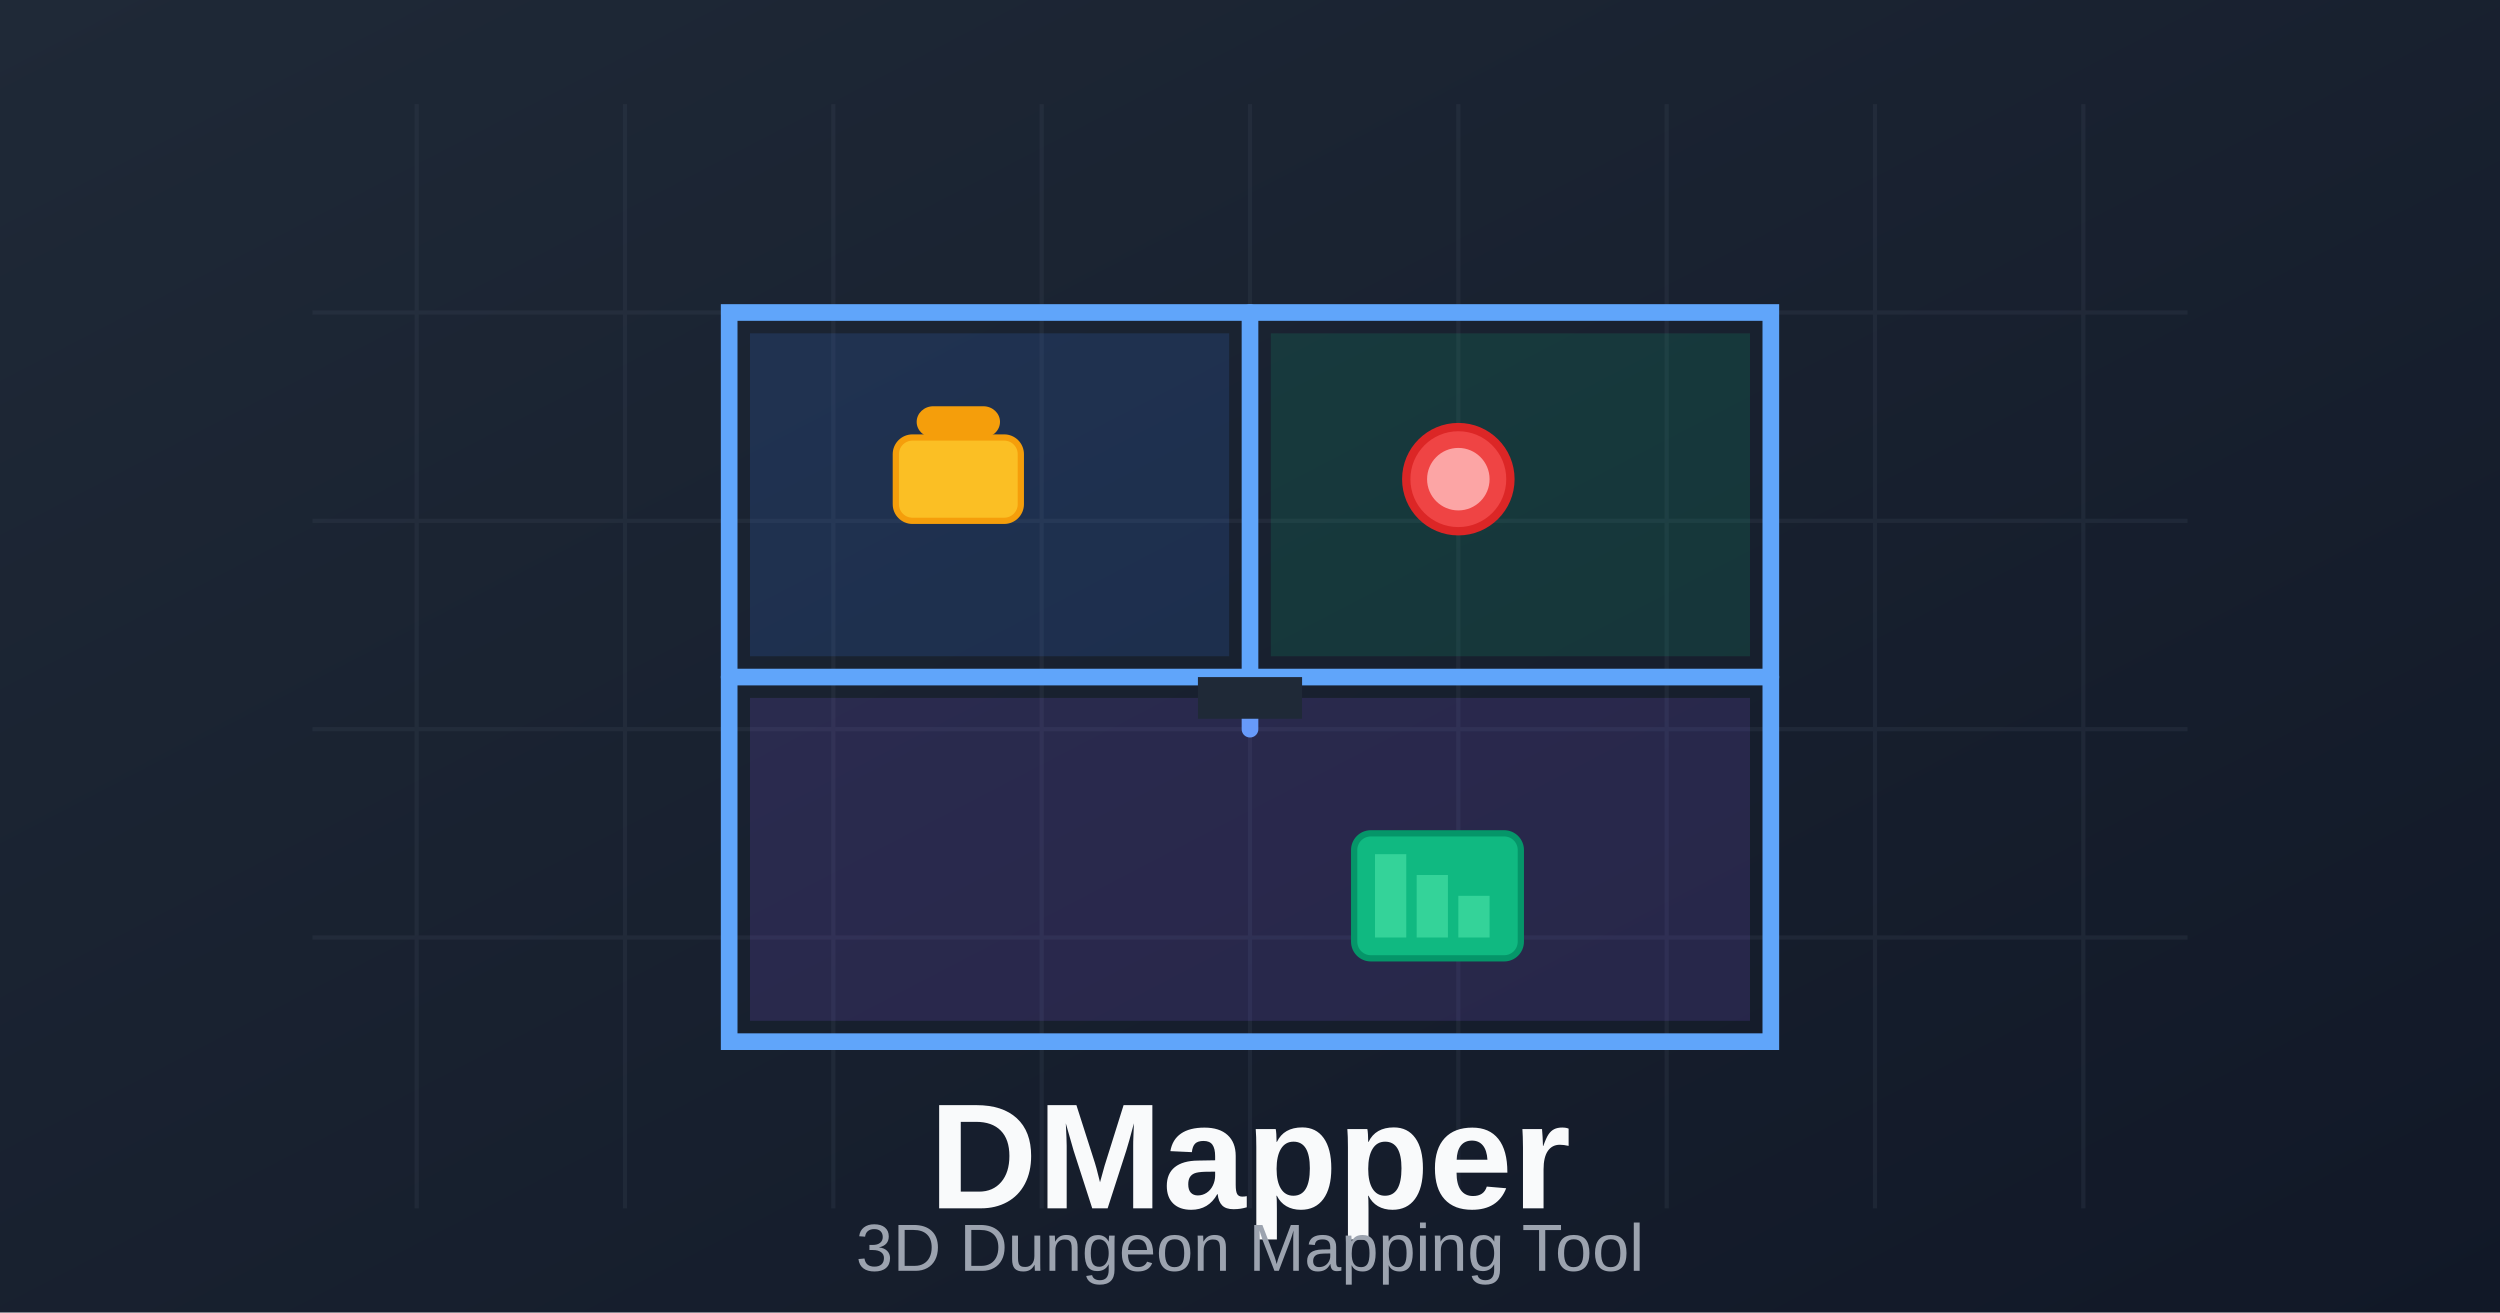
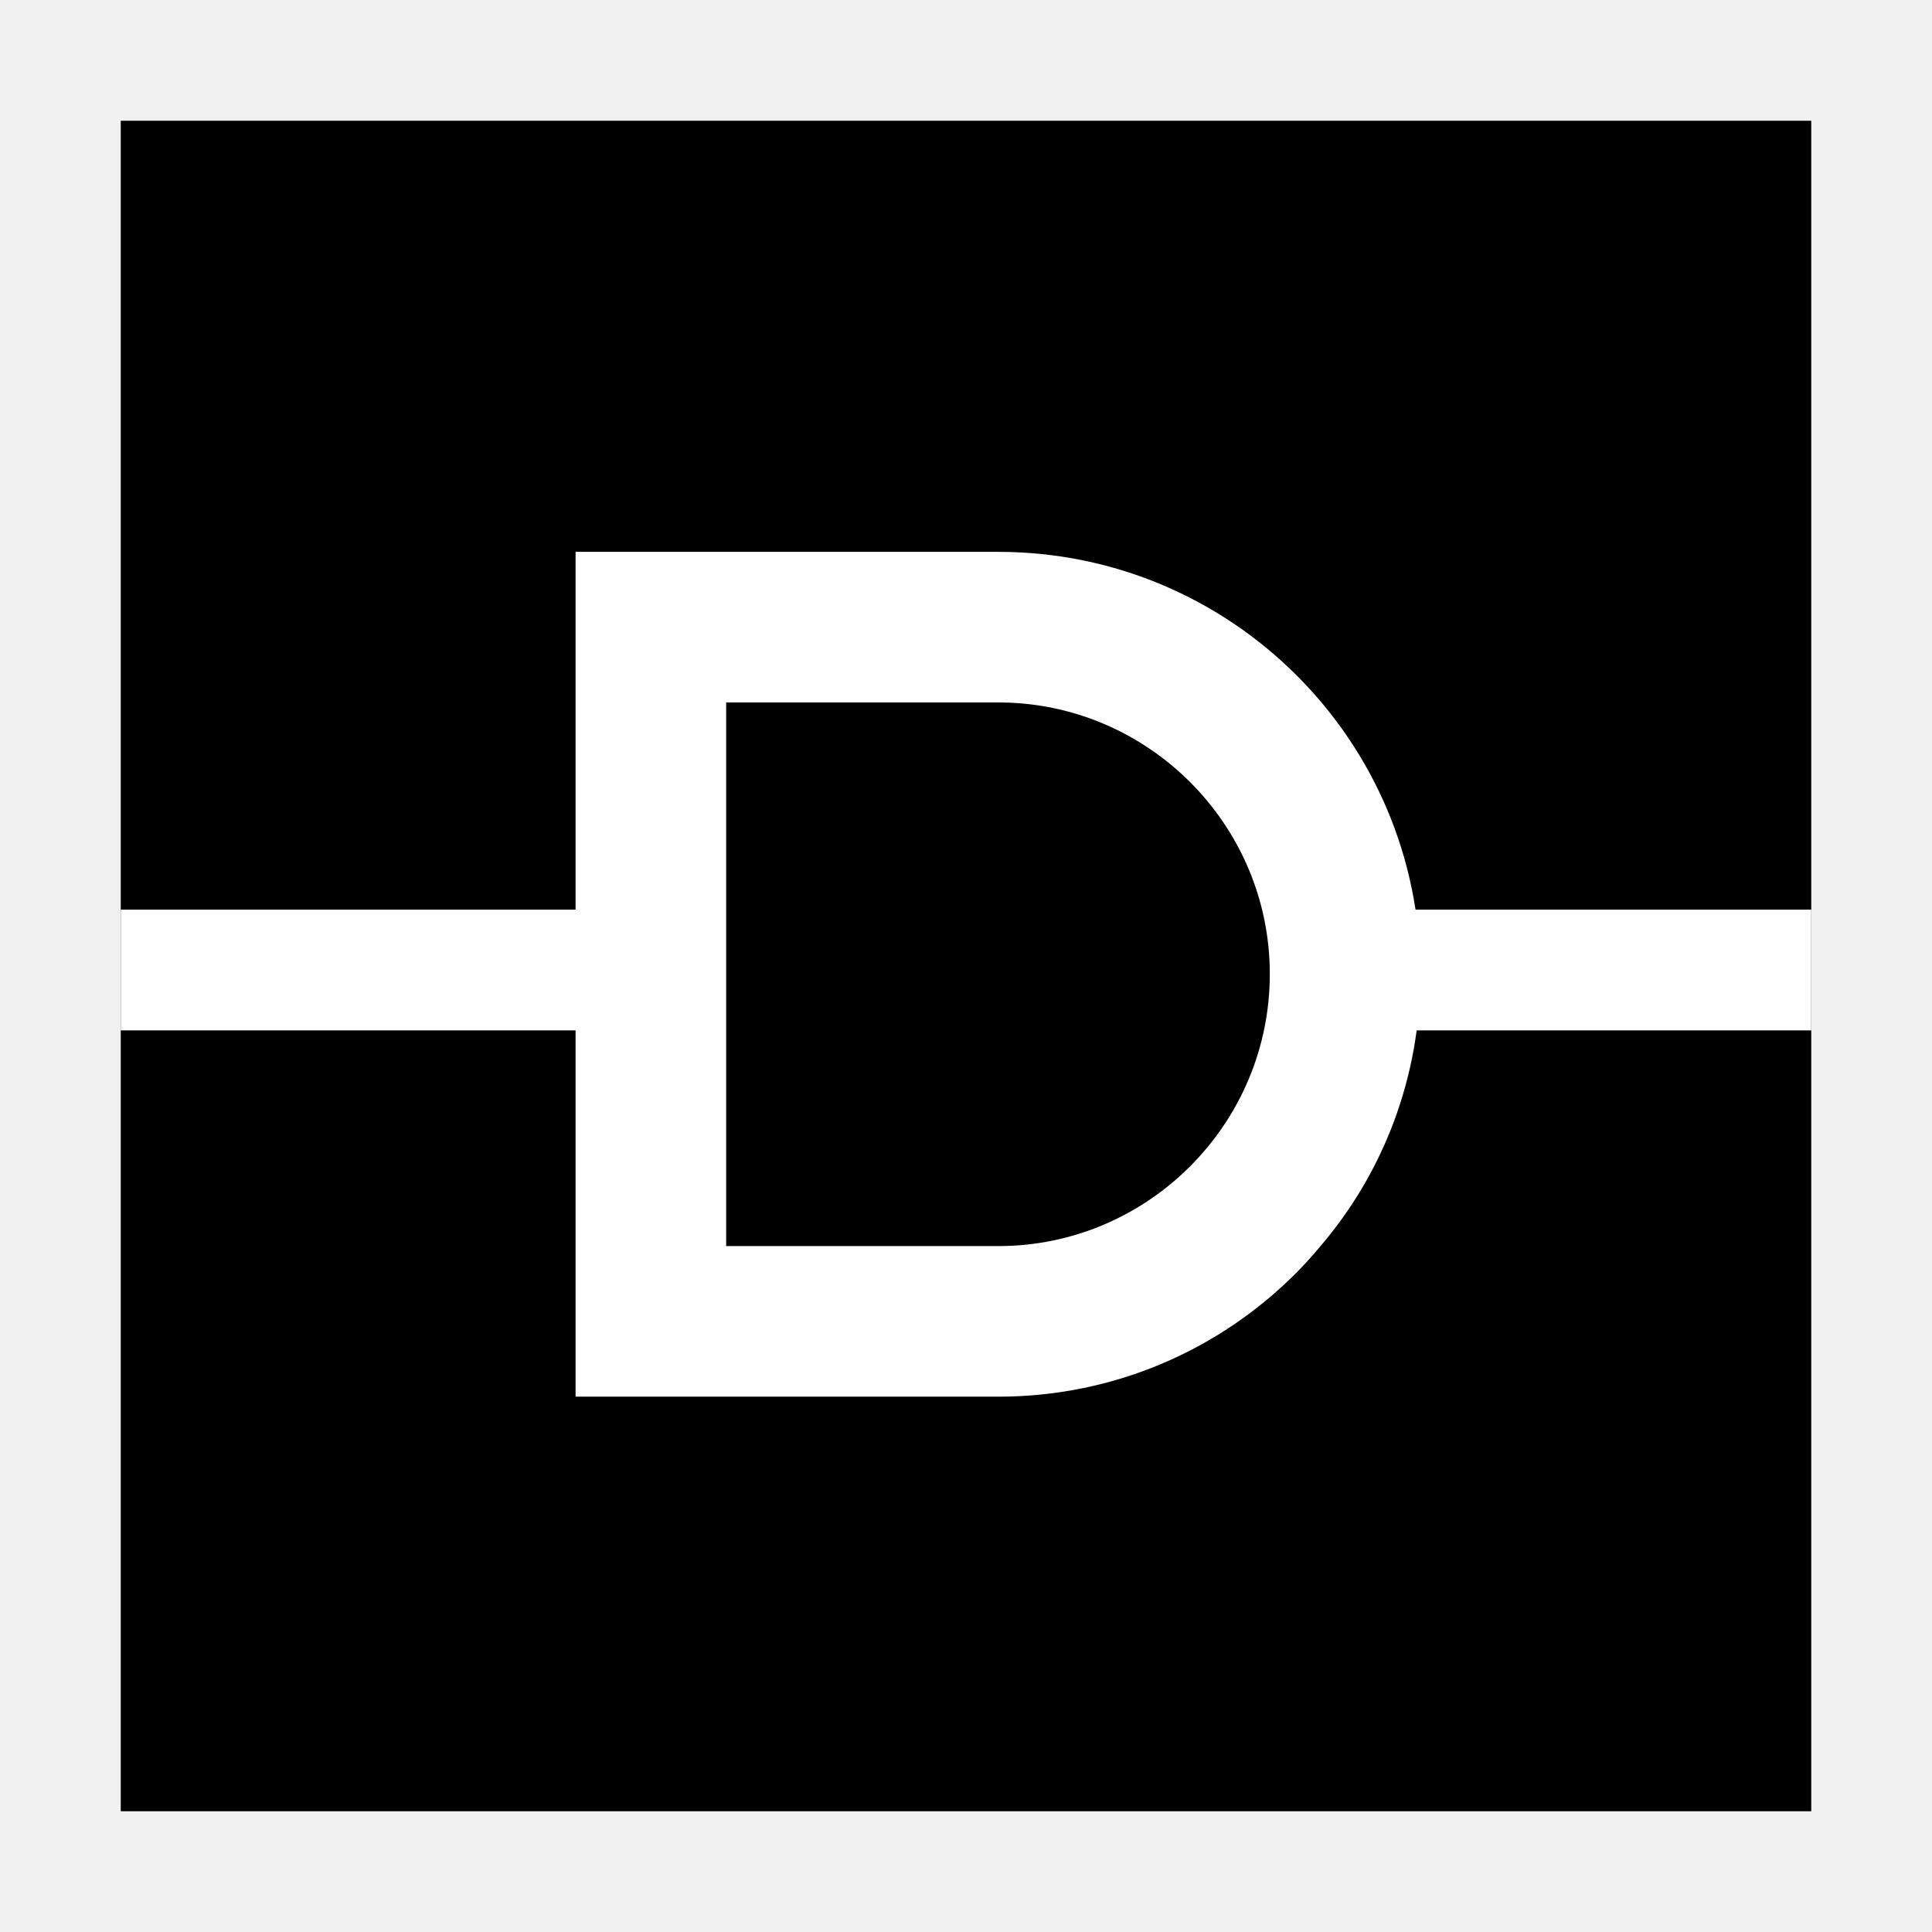
- <svg xmlns="http://www.w3.org/2000/svg" width="1200" height="630" viewBox="0 0 1200 630">
-   <defs>
-     <linearGradient id="bgGradient" x1="0%" y1="0%" x2="100%" y2="100%">
-       <stop offset="0%" style="stop-color:#1f2937;stop-opacity:1" />
-       <stop offset="100%" style="stop-color:#111827;stop-opacity:1" />
-     </linearGradient>
-   </defs>
-   <rect width="1200" height="630" fill="url(#bgGradient)" />
-   <g stroke="#374151" stroke-width="2" opacity="0.3">
-     <line x1="200" y1="50" x2="200" y2="580" />
-     <line x1="300" y1="50" x2="300" y2="580" />
-     <line x1="400" y1="50" x2="400" y2="580" />
-     <line x1="500" y1="50" x2="500" y2="580" />
-     <line x1="600" y1="50" x2="600" y2="580" />
-     <line x1="700" y1="50" x2="700" y2="580" />
-     <line x1="800" y1="50" x2="800" y2="580" />
-     <line x1="900" y1="50" x2="900" y2="580" />
-     <line x1="1000" y1="50" x2="1000" y2="580" />
-     <line x1="150" y1="150" x2="1050" y2="150" />
-     <line x1="150" y1="250" x2="1050" y2="250" />
-     <line x1="150" y1="350" x2="1050" y2="350" />
-     <line x1="150" y1="450" x2="1050" y2="450" />
+ <svg xmlns="http://www.w3.org/2000/svg" version="1.1" x="0px" y="0px" width="480px" height="480px" viewBox="0 0 480 480" enable-background="new 0 0 480 480" xml:space="preserve">
+   <g id="レイヤー_2">
+     <rect x="45" y="45" stroke="#000000" stroke-width="30" stroke-miterlimit="10" width="390" height="390" />
  </g>
-   <g transform="translate(350, 150)">
-     <rect x="0" y="0" width="500" height="350" fill="none" stroke="#60a5fa" stroke-width="8" />
-     <g stroke="#60a5fa" stroke-width="8" stroke-linecap="round">
-       <line x1="250" y1="0" x2="250" y2="200" />
-       <line x1="0" y1="175" x2="500" y2="175" />
+   <g id="レイヤー_3">
+     <line fill="none" stroke="#FFFFFF" stroke-width="30" stroke-miterlimit="10" x1="30" y1="241" x2="149" y2="241" />
+     <line fill="none" stroke="#FFFFFF" stroke-width="30" stroke-miterlimit="10" x1="348" y1="241" x2="450" y2="241" />
+   </g>
+   <g id="レイヤー_1">
+     <g>
+       <path fill="#FFFFFF" d="M248.01,137.106c57.868,0,104.885,46.89,104.885,104.884c0,25.691-9.229,49.387-24.816,67.596    c-1.872,2.244-3.867,4.488-5.988,6.609C303.133,335.275,276.942,347,248.01,347H143V137.106H248.01z M180.414,309.586h67.596    c37.165,0,67.471-30.306,67.471-67.596c0-37.165-30.306-67.471-67.471-67.471h-67.596V309.586z" />
    </g>
-     <rect x="10" y="10" width="230" height="155" fill="#3b82f6" opacity="0.15" />
-     <rect x="260" y="10" width="230" height="155" fill="#10b981" opacity="0.15" />
-     <rect x="10" y="185" width="480" height="155" fill="#8b5cf6" opacity="0.15" />
-     <rect x="225" y="175" width="50" height="20" fill="#1f2937" />
-     <rect x="80" y="60" width="60" height="40" fill="#fbbf24" stroke="#f59e0b" stroke-width="3" rx="8" />
-     <rect x="90" y="45" width="40" height="15" fill="#f59e0b" rx="8" />
-     <circle cx="350" cy="80" r="25" fill="#ef4444" stroke="#dc2626" stroke-width="4" />
-     <circle cx="350" cy="80" r="15" fill="#fca5a5" />
-     <rect x="300" y="250" width="80" height="60" fill="#10b981" stroke="#059669" stroke-width="3" rx="8" />
-     <g fill="#34d399">
-       <rect x="310" y="260" width="15" height="40" />
-       <rect x="330" y="270" width="15" height="30" />
-       <rect x="350" y="280" width="15" height="20" />
-     </g>
+     <path fill="none" stroke="#FFFFFF" stroke-width="30" stroke-miterlimit="10" d="M427,240" />
+     <path fill="none" stroke="#000000" stroke-width="30" stroke-miterlimit="10" d="M53,240" />
+     <g>
+ 	</g>
+     <g>
+ 	</g>
+     <g>
+ 	</g>
+     <g>
+ 	</g>
+     <g>
+ 	</g>
+     <g>
+ 	</g>
+     <g>
+ 	</g>
+     <g>
+ 	</g>
+     <g>
+ 	</g>
+     <g>
+ 	</g>
+     <g>
+ 	</g>
+     <g>
+ 	</g>
+     <g>
+ 	</g>
+     <g>
+ 	</g>
+     <g>
+ 	</g>
  </g>
-   <text x="600" y="580" font-family="Arial, sans-serif" font-size="72" font-weight="bold" text-anchor="middle" fill="#f9fafb">
-     DMapper
-   </text>
-   <text x="600" y="610" font-family="Arial, sans-serif" font-size="32" text-anchor="middle" fill="#9ca3af">
-     3D Dungeon Mapping Tool
-   </text>
</svg>
